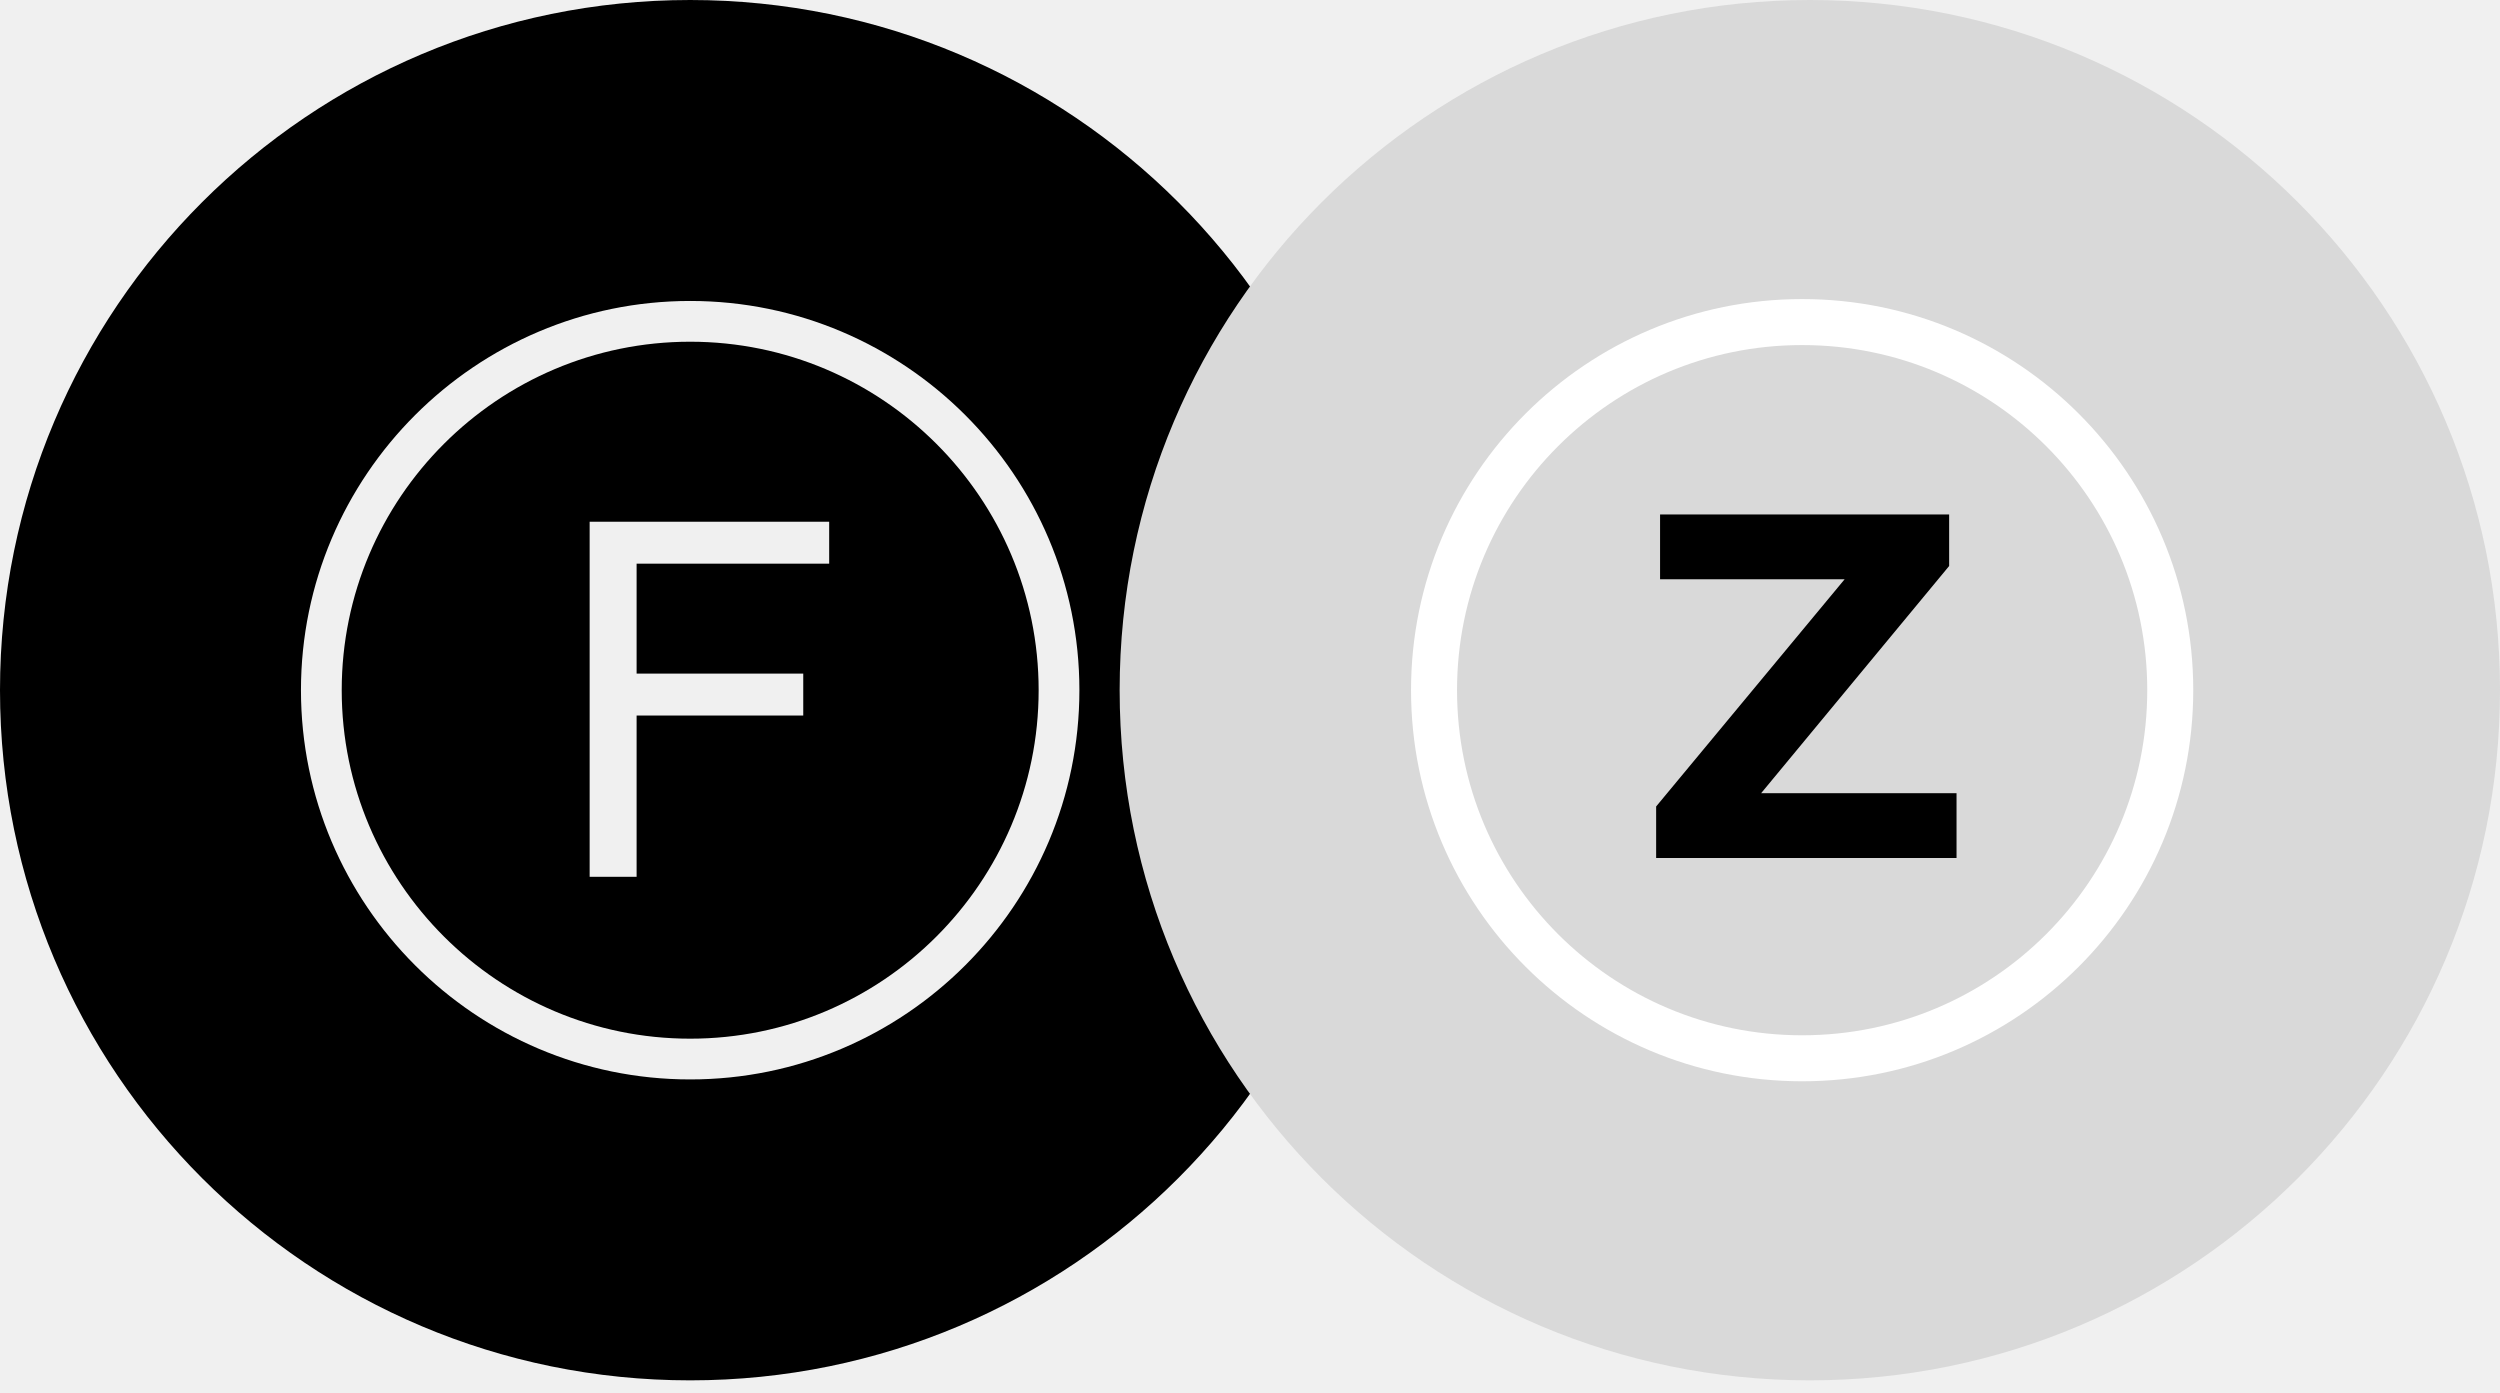
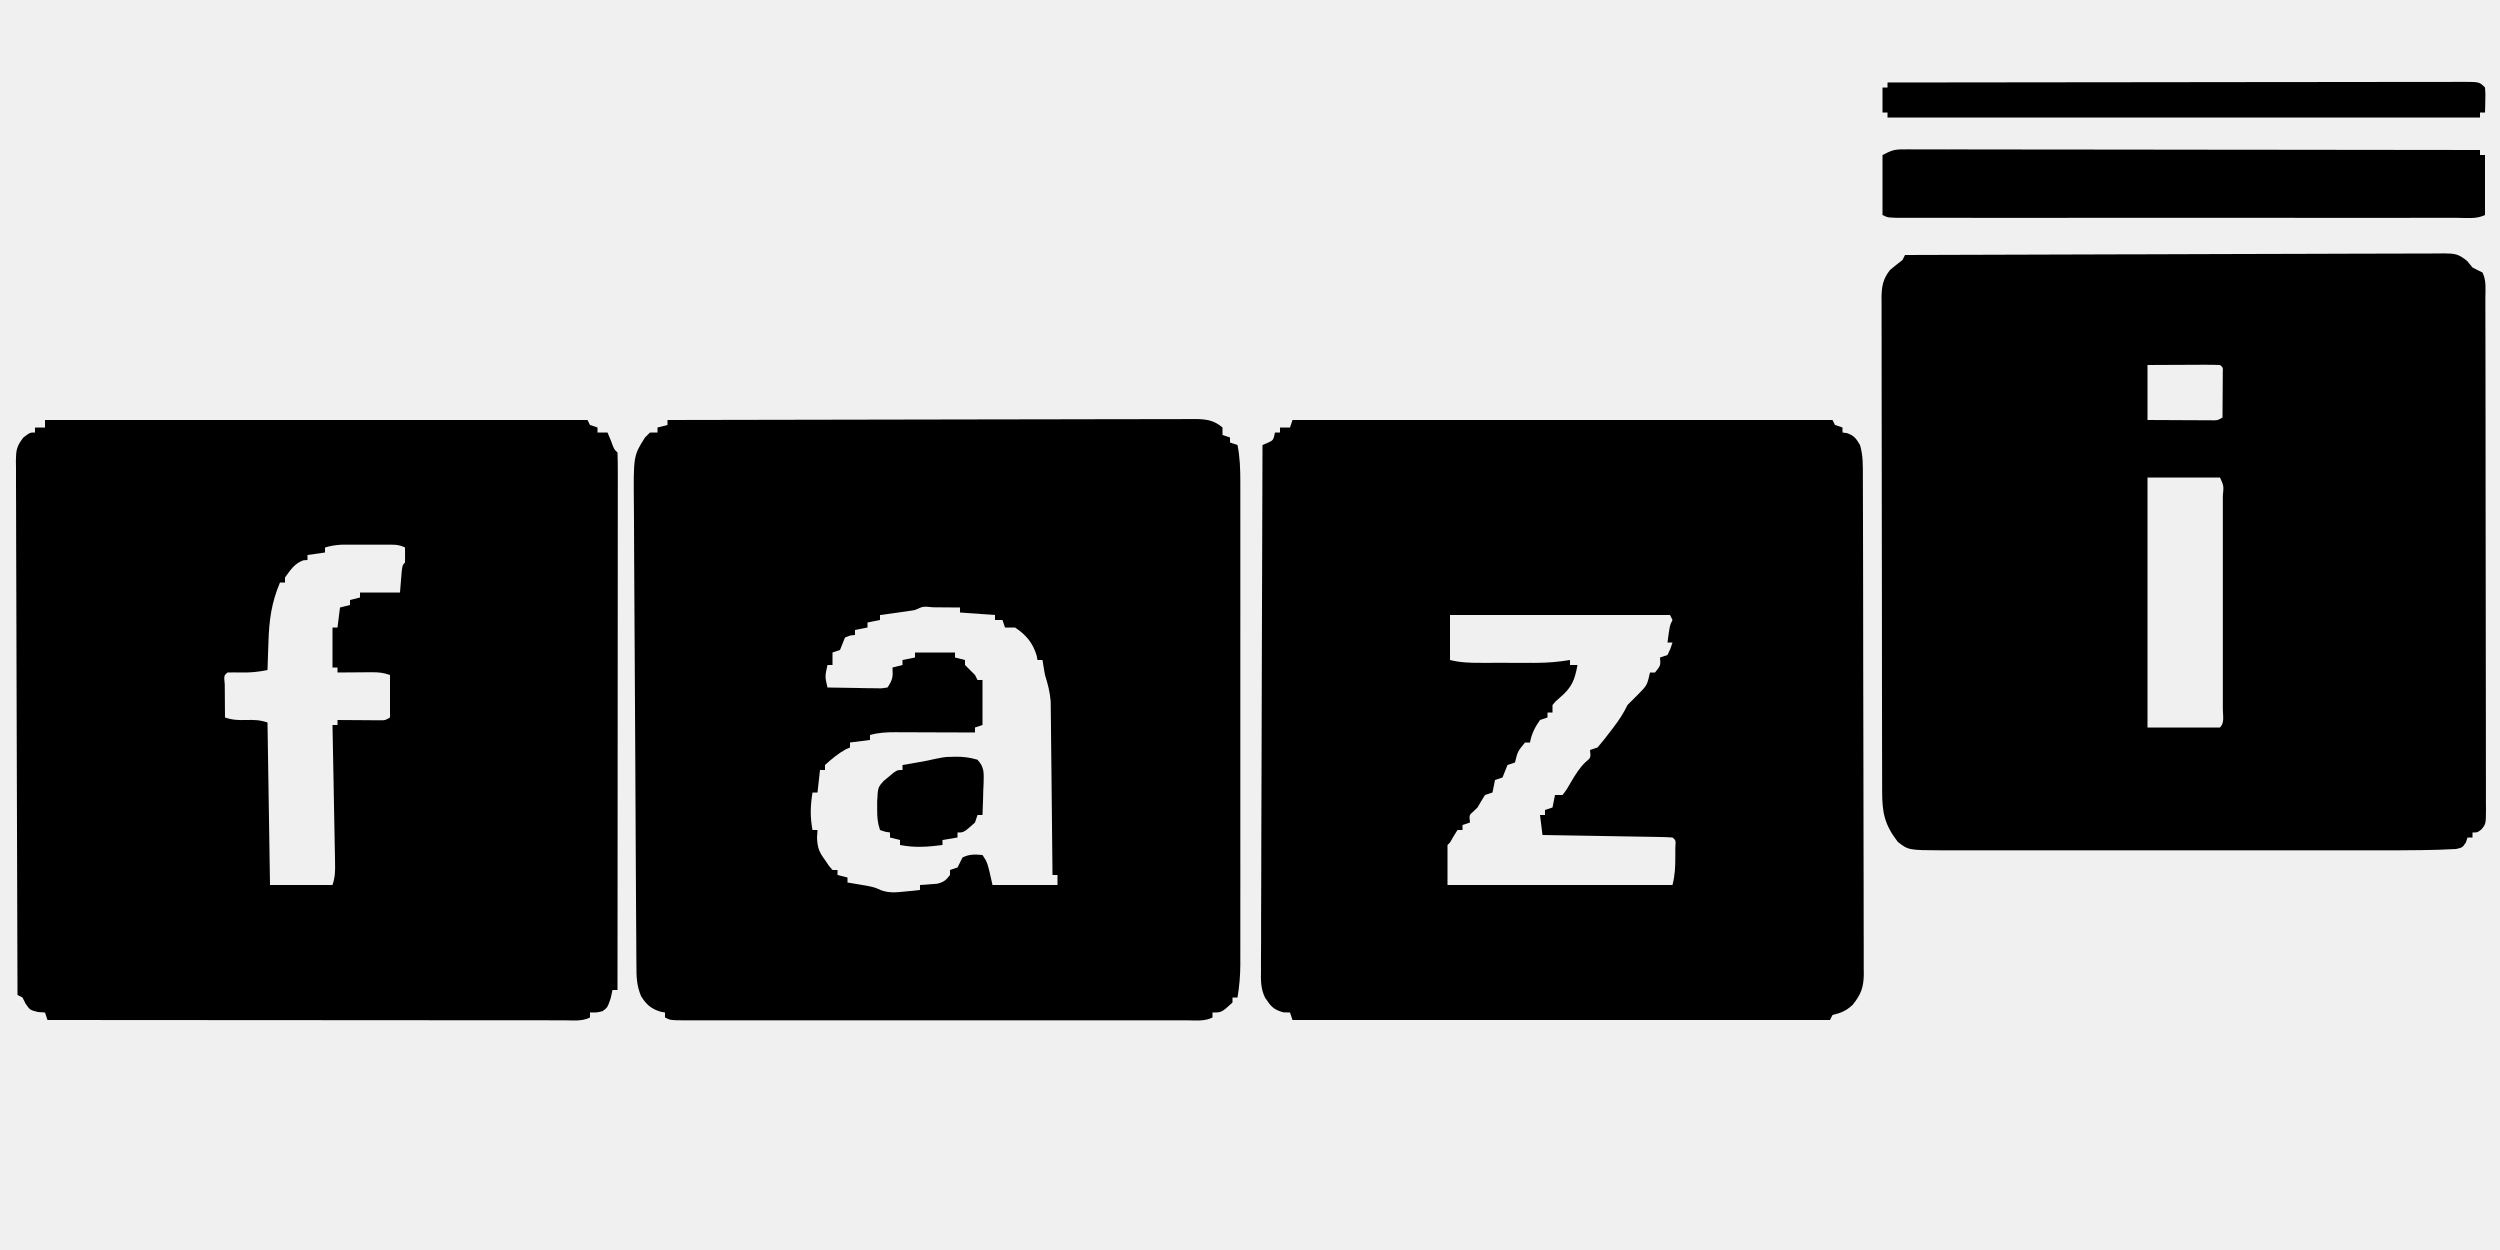
- <svg xmlns="http://www.w3.org/2000/svg" width="70" height="39" viewBox="0 0 70 39" fill="none">
-   <path fill-rule="evenodd" clip-rule="evenodd" d="M19.325 9.568C13.945 9.568 9.568 13.945 9.568 19.325C9.568 24.705 13.945 29.083 19.325 29.083C24.706 29.083 29.082 24.705 29.082 19.325C29.082 13.945 24.705 9.568 19.325 9.568ZM23.217 15.782H17.825V18.861H22.491V20.034H17.825V24.551H16.51V14.609H23.217V15.782Z" fill="black" />
-   <path fill-rule="evenodd" clip-rule="evenodd" d="M19.325 0C8.652 0 0 8.652 0 19.325C0 29.998 8.652 38.65 19.325 38.65C29.998 38.65 38.65 29.998 38.65 19.325C38.65 8.652 29.998 0 19.325 0ZM19.325 30.224C13.316 30.224 8.427 25.335 8.427 19.325C8.427 13.316 13.316 8.427 19.325 8.427C25.334 8.427 30.223 13.316 30.223 19.325C30.223 25.335 25.334 30.224 19.325 30.224Z" fill="black" />
-   <rect x="31.35" width="38.65" height="38.65" rx="19.325" fill="#D9D9D9" />
-   <circle cx="50.46" cy="19.325" r="10.307" fill="#D9D9D9" stroke="white" stroke-width="1.288" />
-   <path d="M46.372 24.024V22.581L52.323 15.408L52.597 16.219H46.482V14.405H54.576V15.848L48.64 23.021L48.365 22.21H54.783V24.024H46.372Z" fill="black" />
+ <svg xmlns="http://www.w3.org/2000/svg" version="1.1" width="1000" height="500">
+   <path d="M0 0 C28.859 -0.117 57.718 -0.205 86.577 -0.259 C89.242 -0.264 91.908 -0.269 94.574 -0.275 C95.237 -0.276 95.899 -0.277 96.582 -0.279 C106.646 -0.299 116.71 -0.334 126.774 -0.377 C138.451 -0.427 150.127 -0.459 161.804 -0.47 C167.989 -0.477 174.173 -0.492 180.358 -0.529 C186.176 -0.563 191.995 -0.573 197.813 -0.566 C199.951 -0.567 202.089 -0.577 204.227 -0.596 C207.142 -0.621 210.055 -0.615 212.971 -0.601 C213.82 -0.616 214.669 -0.63 215.544 -0.645 C219.904 -0.59 221.467 -0.449 224.924 2.463 C225.609 3.3 226.294 4.138 227 5 C228.318 5.696 229.648 6.372 231 7 C232.642 10.284 232.144 13.925 232.14 17.534 C232.143 18.428 232.146 19.322 232.149 20.243 C232.158 23.256 232.16 26.27 232.161 29.283 C232.166 31.436 232.171 33.589 232.176 35.742 C232.189 41.604 232.196 47.465 232.2 53.326 C232.203 56.985 232.207 60.643 232.212 64.301 C232.225 75.735 232.235 87.169 232.239 98.604 C232.243 111.824 232.261 125.044 232.29 138.264 C232.311 148.47 232.322 158.675 232.323 168.881 C232.324 174.983 232.33 181.084 232.348 187.186 C232.364 192.923 232.366 198.659 232.358 204.395 C232.357 206.505 232.361 208.615 232.371 210.724 C232.384 213.596 232.378 216.467 232.367 219.339 C232.38 220.602 232.38 220.602 232.392 221.89 C232.343 227.574 232.343 227.574 230.602 229.736 C229 231 229 231 227 231 C227 231.66 227 232.32 227 233 C226.34 233 225.68 233 225 233 C224.687 233.967 224.687 233.967 224.368 234.954 C223 237 223 237 220.438 237.605 C219.341 237.65 218.244 237.695 217.113 237.742 C215.843 237.797 214.573 237.852 213.264 237.909 C211.843 237.944 210.422 237.974 209 238 C208.276 238.014 207.551 238.028 206.805 238.042 C200.934 238.139 195.065 238.136 189.194 238.129 C187.236 238.131 185.278 238.133 183.32 238.135 C178.044 238.139 172.768 238.138 167.491 238.134 C161.951 238.132 156.412 238.134 150.872 238.136 C141.578 238.138 132.283 238.135 122.989 238.13 C112.258 238.125 101.526 238.127 90.795 238.132 C81.558 238.137 72.321 238.137 63.084 238.135 C57.577 238.133 52.07 238.133 46.563 238.136 C41.389 238.139 36.216 238.137 31.042 238.131 C29.148 238.13 27.254 238.13 25.36 238.133 C22.767 238.135 20.174 238.132 17.581 238.127 C16.838 238.129 16.096 238.131 15.331 238.134 C1.383 238.082 1.383 238.082 -2.875 234.75 C-8.185 227.878 -9.15 223.077 -9.14 214.504 C-9.143 213.639 -9.146 212.773 -9.149 211.881 C-9.158 208.976 -9.16 206.07 -9.161 203.164 C-9.166 201.083 -9.171 199.002 -9.176 196.921 C-9.189 191.264 -9.196 185.607 -9.2 179.95 C-9.203 176.418 -9.207 172.885 -9.212 169.353 C-9.225 158.305 -9.235 147.257 -9.239 136.21 C-9.243 123.447 -9.261 110.685 -9.29 97.923 C-9.311 88.063 -9.322 78.203 -9.323 68.343 C-9.324 62.451 -9.33 56.56 -9.348 50.668 C-9.364 45.128 -9.366 39.589 -9.358 34.049 C-9.357 32.015 -9.361 29.98 -9.371 27.946 C-9.384 25.171 -9.378 22.397 -9.367 19.623 C-9.376 18.815 -9.384 18.008 -9.392 17.175 C-9.351 12.595 -8.845 9.637 -6 6 C-4.36 4.634 -2.697 3.295 -1 2 C-0.67 1.34 -0.34 0.68 0 0 Z M97 44 C97 51.26 97 58.52 97 66 C100.951 66.023 104.902 66.043 108.853 66.055 C110.859 66.062 112.865 66.075 114.871 66.088 C116.128 66.091 117.385 66.094 118.68 66.098 C119.842 66.103 121.005 66.108 122.203 66.114 C124.955 66.194 124.955 66.194 127 65 C127.029 61.688 127.047 58.375 127.062 55.062 C127.071 54.117 127.079 53.171 127.088 52.197 C127.091 51.298 127.094 50.399 127.098 49.473 C127.103 48.64 127.108 47.807 127.114 46.949 C127.216 44.995 127.216 44.995 126 44 C123.854 43.912 121.706 43.893 119.559 43.902 C118.253 43.906 116.948 43.909 115.604 43.912 C114.215 43.92 112.826 43.929 111.438 43.938 C110.045 43.943 108.652 43.947 107.26 43.951 C103.84 43.963 100.42 43.981 97 44 Z M97 89 C97 122 97 155 97 189 C106.57 189 116.14 189 126 189 C127.919 187.081 127.127 184.222 127.136 181.667 C127.134 180.756 127.131 179.845 127.129 178.906 C127.131 177.952 127.133 176.997 127.135 176.014 C127.139 172.843 127.136 169.671 127.133 166.5 C127.133 164.307 127.134 162.113 127.136 159.92 C127.137 155.316 127.135 150.713 127.13 146.109 C127.125 140.194 127.128 134.279 127.134 128.363 C127.138 123.832 127.136 119.301 127.134 114.77 C127.133 112.588 127.134 110.406 127.136 108.224 C127.139 105.181 127.135 102.137 127.129 99.094 C127.131 98.183 127.133 97.271 127.136 96.333 C127.523 92.349 127.523 92.349 126 89 C116.43 89 106.86 89 97 89 Z " fill="#000000" transform="translate(762,102)" />
+   <path d="M0 0 C71.61 0 143.22 0 217 0 C217.33 0.66 217.66 1.32 218 2 C218.99 2.33 219.98 2.66 221 3 C221 3.66 221 4.32 221 5 C222.32 5 223.64 5 225 5 C225.474 6.134 225.949 7.269 226.438 8.438 C227.636 11.757 227.636 11.757 229 13 C229.098 15.769 229.13 18.513 229.12 21.282 C229.122 22.601 229.122 22.601 229.123 23.946 C229.125 26.914 229.119 29.882 229.114 32.85 C229.113 34.968 229.113 37.087 229.114 39.205 C229.114 44.975 229.108 50.746 229.101 56.516 C229.095 62.539 229.095 68.562 229.093 74.586 C229.09 86 229.082 97.415 229.072 108.829 C229.061 121.821 229.055 134.812 229.05 147.803 C229.04 174.535 229.022 201.268 229 228 C228.34 228 227.68 228 227 228 C226.752 229.114 226.505 230.227 226.25 231.375 C225 235 225 235 223.062 236.438 C221 237 221 237 218 237 C218 237.66 218 238.32 218 239 C214.748 240.626 211.171 240.133 207.597 240.12 C206.718 240.121 205.838 240.122 204.932 240.123 C201.967 240.124 199.002 240.119 196.037 240.114 C193.918 240.113 191.8 240.113 189.681 240.114 C183.915 240.114 178.149 240.108 172.382 240.101 C166.362 240.095 160.341 240.095 154.321 240.093 C142.914 240.09 131.506 240.082 120.099 240.072 C107.115 240.061 94.131 240.055 81.146 240.05 C54.431 240.04 27.715 240.022 1 240 C0.67 239.01 0.34 238.02 0 237 C-0.928 236.938 -1.856 236.876 -2.812 236.812 C-6 236 -6 236 -7.75 233.5 C-8.162 232.675 -8.575 231.85 -9 231 C-9.66 230.67 -10.32 230.34 -11 230 C-11.117 201.402 -11.205 172.804 -11.259 144.206 C-11.285 130.928 -11.32 117.649 -11.377 104.371 C-11.427 92.8 -11.459 81.229 -11.47 69.658 C-11.477 63.529 -11.492 57.4 -11.529 51.272 C-11.563 45.506 -11.573 39.74 -11.566 33.974 C-11.567 31.855 -11.577 29.737 -11.596 27.619 C-11.621 24.73 -11.615 21.842 -11.601 18.953 C-11.616 18.112 -11.63 17.27 -11.645 16.403 C-11.59 12.062 -11.374 10.475 -8.587 6.94 C-6 5 -6 5 -4 5 C-4 4.34 -4 3.68 -4 3 C-2.68 3 -1.36 3 0 3 C0 2.01 0 1.02 0 0 Z M112 51 C112 51.66 112 52.32 112 53 C109.69 53.33 107.38 53.66 105 54 C105 54.66 105 55.32 105 56 C104.443 56.041 103.886 56.083 103.312 56.125 C99.706 57.49 98.27 59.911 96 63 C96 63.66 96 64.32 96 65 C95.34 65 94.68 65 94 65 C90.549 73.134 89.637 80.153 89.375 88.938 C89.336 90.003 89.298 91.068 89.258 92.166 C89.164 94.777 89.078 97.388 89 100 C85.314 100.788 82.024 101.082 78.25 101 C76.5 100.963 74.749 100.953 73 101 C71.556 102.214 71.556 102.214 71.902 105.816 C71.909 107.398 71.921 108.981 71.938 110.562 C71.942 111.369 71.947 112.175 71.951 113.006 C71.963 115.004 71.981 117.002 72 119 C75.123 120.041 77.235 120.07 80.5 120 C83.765 119.93 85.877 119.959 89 121 C89.33 142.45 89.66 163.9 90 186 C98.25 186 106.5 186 115 186 C116.086 182.743 116.085 180.482 116.022 177.06 C116.002 175.839 115.982 174.618 115.961 173.36 C115.934 172.041 115.907 170.722 115.879 169.363 C115.855 168 115.831 166.637 115.807 165.273 C115.745 161.688 115.675 158.102 115.605 154.517 C115.534 150.857 115.47 147.197 115.404 143.537 C115.275 136.358 115.14 129.179 115 122 C115.66 122 116.32 122 117 122 C117 121.34 117 120.68 117 120 C117.848 120.008 117.848 120.008 118.712 120.016 C121.267 120.037 123.821 120.05 126.375 120.062 C127.264 120.071 128.154 120.079 129.07 120.088 C130.346 120.093 130.346 120.093 131.648 120.098 C132.827 120.106 132.827 120.106 134.029 120.114 C136.078 120.126 136.078 120.126 138 119 C138 113.39 138 107.78 138 102 C135.234 101.078 133.617 100.882 130.77 100.902 C129.967 100.906 129.165 100.909 128.338 100.912 C127.088 100.925 127.088 100.925 125.812 100.938 C124.968 100.942 124.123 100.947 123.252 100.951 C121.168 100.963 119.084 100.981 117 101 C117 100.34 117 99.68 117 99 C116.34 99 115.68 99 115 99 C115 93.72 115 88.44 115 83 C115.66 83 116.32 83 117 83 C117.33 80.36 117.66 77.72 118 75 C119.32 74.67 120.64 74.34 122 74 C122 73.34 122 72.68 122 72 C123.32 71.67 124.64 71.34 126 71 C126 70.34 126 69.68 126 69 C131.28 69 136.56 69 142 69 C142.144 67.206 142.289 65.411 142.438 63.562 C142.875 58.125 142.875 58.125 144 57 C144.041 55 144.043 53 144 51 C141.324 49.662 139.251 49.87 136.258 49.867 C135.109 49.866 133.961 49.865 132.777 49.863 C130.969 49.869 130.969 49.869 129.125 49.875 C127.329 49.869 127.329 49.869 125.496 49.863 C124.345 49.865 123.194 49.866 122.008 49.867 C120.952 49.868 119.897 49.869 118.809 49.871 C116.365 49.983 114.331 50.295 112 51 Z " fill="#000000" transform="translate(18,168)" />
+   <path d="M0 0 C71.28 0 142.56 0 216 0 C216.33 0.66 216.66 1.32 217 2 C217.99 2.33 218.98 2.66 220 3 C220 3.66 220 4.32 220 5 C220.598 5.082 221.196 5.165 221.812 5.25 C224.669 6.229 225.462 7.437 227 10 C228.255 14.152 228.148 18.264 228.147 22.565 C228.151 23.438 228.155 24.311 228.158 25.211 C228.169 28.142 228.173 31.072 228.177 34.003 C228.183 36.103 228.19 38.202 228.197 40.301 C228.214 46.008 228.225 51.714 228.233 57.421 C228.238 60.985 228.244 64.549 228.251 68.113 C228.27 79.26 228.284 90.408 228.292 101.555 C228.302 114.43 228.328 127.305 228.369 140.18 C228.399 150.129 228.414 160.077 228.417 170.025 C228.419 175.969 228.428 181.912 228.453 187.856 C228.477 193.446 228.481 199.035 228.471 204.625 C228.47 206.677 228.477 208.728 228.49 210.78 C228.508 213.581 228.501 216.38 228.488 219.181 C228.499 219.994 228.51 220.806 228.521 221.643 C228.461 226.888 227.425 229.811 224 234 C221.374 236.38 219.389 237.182 216 238 C215.67 238.66 215.34 239.32 215 240 C144.05 240 73.1 240 0 240 C-0.33 239.01 -0.66 238.02 -1 237 C-1.887 236.979 -2.774 236.959 -3.688 236.938 C-7.752 235.787 -8.682 234.483 -10.963 231.088 C-12.789 227.411 -12.672 223.882 -12.601 219.844 C-12.606 218.944 -12.61 218.044 -12.614 217.116 C-12.622 214.111 -12.595 211.107 -12.568 208.102 C-12.566 205.943 -12.567 203.785 -12.57 201.626 C-12.571 195.773 -12.542 189.921 -12.507 184.068 C-12.476 177.949 -12.473 171.829 -12.467 165.71 C-12.451 154.126 -12.41 142.541 -12.36 130.957 C-12.304 117.767 -12.277 104.578 -12.252 91.388 C-12.199 64.258 -12.111 37.129 -12 10 C-11.041 9.598 -11.041 9.598 -10.062 9.188 C-7.669 8.113 -7.669 8.113 -7 5 C-6.34 5 -5.68 5 -5 5 C-5 4.34 -5 3.68 -5 3 C-3.68 3 -2.36 3 -1 3 C-0.67 2.01 -0.34 1.02 0 0 Z M63 78 C63 83.94 63 89.88 63 96 C67.179 97.045 70.972 97.144 75.238 97.133 C76.037 97.134 76.836 97.135 77.659 97.136 C79.348 97.136 81.037 97.135 82.725 97.13 C85.293 97.125 87.86 97.13 90.428 97.137 C92.073 97.136 93.718 97.135 95.363 97.133 C96.504 97.136 96.504 97.136 97.668 97.139 C102.212 97.119 106.516 96.745 111 96 C111 96.66 111 97.32 111 98 C111.99 98 112.98 98 114 98 C112.878 104.016 111.794 106.908 107 111 C105.227 112.52 105.227 112.52 104 114 C104 114.99 104 115.98 104 117 C103.34 117 102.68 117 102 117 C102 117.66 102 118.32 102 119 C101.01 119.33 100.02 119.66 99 120 C96.96 122.903 95.647 125.508 95 129 C94.34 129 93.68 129 93 129 C90.038 132.633 90.038 132.633 89 137 C87.515 137.495 87.515 137.495 86 138 C85.67 138.825 85.34 139.65 85 140.5 C84.67 141.325 84.34 142.15 84 143 C82.515 143.495 82.515 143.495 81 144 C80.67 145.65 80.34 147.3 80 149 C78.515 149.495 78.515 149.495 77 150 C75.962 151.643 74.964 153.312 74 155 C73.443 155.536 72.886 156.072 72.312 156.625 C70.655 158.045 70.655 158.045 71 161 C69.515 161.495 69.515 161.495 68 162 C68 162.66 68 163.32 68 164 C67.34 164 66.68 164 66 164 C64.951 165.636 63.951 167.305 63 169 C62.505 169.495 62.505 169.495 62 170 C62 175.28 62 180.56 62 186 C91.7 186 121.4 186 152 186 C152.987 182.054 153.133 178.863 153.125 174.812 C153.128 173.561 153.13 172.309 153.133 171.02 C153.346 168.121 153.346 168.121 152 167 C150.374 166.877 148.743 166.822 147.113 166.795 C146.072 166.775 145.031 166.755 143.958 166.734 C142.826 166.718 141.694 166.701 140.527 166.684 C138.798 166.652 138.798 166.652 137.034 166.621 C133.335 166.555 129.636 166.496 125.938 166.438 C123.437 166.394 120.936 166.351 118.436 166.307 C112.29 166.199 106.145 166.098 100 166 C99.505 162.04 99.505 162.04 99 158 C99.66 158 100.32 158 101 158 C101 157.34 101 156.68 101 156 C101.99 155.67 102.98 155.34 104 155 C104.33 153.35 104.66 151.7 105 150 C105.99 150 106.98 150 108 150 C109.789 147.677 109.789 147.677 111.438 144.75 C113.206 141.759 114.732 139.262 117.223 136.828 C119.349 135.066 119.349 135.066 119 132 C119.99 131.67 120.98 131.34 122 131 C123.782 128.929 125.433 126.872 127.062 124.688 C127.509 124.105 127.956 123.523 128.416 122.924 C130.591 120.053 132.46 117.252 134 114 C135.311 112.644 136.647 111.314 138 110 C141.848 106.129 141.848 106.129 143 101 C143.66 101 144.32 101 145 101 C147.277 98.185 147.277 98.185 147 95 C147.99 94.67 148.98 94.34 150 94 C151.219 91.496 151.219 91.496 152 89 C151.34 89 150.68 89 150 89 C150.875 82.25 150.875 82.25 152 80 C151.505 79.01 151.505 79.01 151 78 C121.96 78 92.92 78 63 78 Z " fill="#000000" transform="translate(517,168)" />
+   <path d="M0 0 C28.207 -0.07 56.414 -0.123 84.621 -0.155 C97.717 -0.171 110.814 -0.192 123.91 -0.226 C135.323 -0.256 146.736 -0.276 158.149 -0.282 C164.194 -0.286 170.239 -0.295 176.284 -0.317 C181.971 -0.338 187.658 -0.344 193.345 -0.339 C195.435 -0.34 197.524 -0.346 199.614 -0.358 C202.463 -0.373 205.311 -0.369 208.161 -0.361 C208.99 -0.37 209.82 -0.378 210.675 -0.387 C215.209 -0.352 218.395 -0.082 222 3 C222 3.99 222 4.98 222 6 C222.99 6.33 223.98 6.66 225 7 C225 7.66 225 8.32 225 9 C225.99 9.33 226.98 9.66 228 10 C228.974 14.877 229.141 19.617 229.127 24.571 C229.129 25.42 229.13 26.27 229.132 27.145 C229.136 29.985 229.133 32.824 229.129 35.664 C229.131 37.703 229.133 39.741 229.135 41.78 C229.139 47.313 229.137 52.846 229.134 58.379 C229.132 64.171 229.134 69.962 229.136 75.754 C229.138 85.481 229.135 95.208 229.13 104.935 C229.125 116.178 229.127 127.42 229.132 138.663 C229.137 148.318 229.137 157.972 229.135 167.627 C229.133 173.392 229.133 179.157 229.136 184.923 C229.139 190.344 229.137 195.765 229.131 201.187 C229.13 203.175 229.13 205.164 229.133 207.152 C229.135 209.869 229.132 212.585 229.127 215.302 C229.129 216.087 229.131 216.872 229.134 217.68 C229.118 222.221 228.746 226.519 228 231 C227.34 231 226.68 231 226 231 C226 231.66 226 232.32 226 233 C221.647 237 221.647 237 218 237 C218 237.66 218 238.32 218 239 C214.751 240.624 211.18 240.137 207.611 240.127 C206.732 240.129 205.854 240.13 204.949 240.132 C201.989 240.136 199.029 240.133 196.068 240.129 C193.953 240.131 191.838 240.133 189.723 240.135 C183.965 240.139 178.206 240.137 172.448 240.134 C166.434 240.132 160.42 240.134 154.406 240.136 C144.304 240.138 134.203 240.135 124.101 240.13 C112.407 240.125 100.714 240.127 89.02 240.132 C78.996 240.137 68.973 240.137 58.949 240.135 C52.955 240.133 46.961 240.133 40.967 240.136 C35.334 240.139 29.7 240.137 24.066 240.131 C21.993 240.13 19.92 240.13 17.847 240.133 C15.028 240.135 12.209 240.132 9.389 240.127 C8.56 240.129 7.731 240.131 6.876 240.134 C1.228 240.114 1.228 240.114 -1 239 C-1 238.34 -1 237.68 -1 237 C-1.866 236.845 -1.866 236.845 -2.75 236.688 C-6.594 235.513 -8.479 233.841 -10.594 230.426 C-12.318 226.224 -12.438 222.864 -12.426 218.373 C-12.435 217.518 -12.445 216.662 -12.454 215.781 C-12.482 212.92 -12.489 210.061 -12.496 207.2 C-12.511 205.147 -12.528 203.093 -12.546 201.039 C-12.591 195.465 -12.617 189.89 -12.638 184.316 C-12.657 179.659 -12.686 175.002 -12.714 170.345 C-12.781 159.355 -12.832 148.365 -12.873 137.375 C-12.916 126.047 -12.985 114.72 -13.066 103.392 C-13.135 93.659 -13.189 83.927 -13.229 74.194 C-13.254 68.384 -13.284 62.575 -13.329 56.765 C-13.371 51.299 -13.394 45.832 -13.401 40.366 C-13.407 38.364 -13.42 36.362 -13.44 34.36 C-13.634 14.323 -13.634 14.323 -9 7 C-8.34 6.34 -7.68 5.68 -7 5 C-6.01 5 -5.02 5 -4 5 C-4 4.34 -4 3.68 -4 3 C-2.68 2.67 -1.36 2.34 0 2 C0 1.34 0 0.68 0 0 Z M99 76 C96.653 76.397 94.297 76.744 91.938 77.062 C90.647 77.239 89.357 77.416 88.027 77.598 C87.028 77.73 86.029 77.863 85 78 C85 78.66 85 79.32 85 80 C83.35 80.33 81.7 80.66 80 81 C80 81.66 80 82.32 80 83 C78.35 83.33 76.7 83.66 75 84 C75 84.66 75 85.32 75 86 C74.381 86.062 73.763 86.124 73.125 86.188 C72.424 86.456 71.722 86.724 71 87 C70.298 88.652 69.63 90.319 69 92 C68.01 92.33 67.02 92.66 66 93 C66 94.65 66 96.3 66 98 C65.34 98 64.68 98 64 98 C62.958 102.615 62.958 102.615 64 107 C67.958 107.087 71.916 107.14 75.875 107.188 C77.567 107.225 77.567 107.225 79.293 107.264 C80.908 107.278 80.908 107.278 82.555 107.293 C83.55 107.309 84.545 107.324 85.57 107.341 C86.773 107.172 86.773 107.172 88 107 C90.152 103.772 90.201 102.716 90 99 C91.32 98.67 92.64 98.34 94 98 C94 97.34 94 96.68 94 96 C95.65 95.67 97.3 95.34 99 95 C99 94.34 99 93.68 99 93 C104.28 93 109.56 93 115 93 C115 93.66 115 94.32 115 95 C116.32 95.33 117.64 95.66 119 96 C119 96.66 119 97.32 119 98 C120.312 99.354 121.646 100.687 123 102 C123.495 102.99 123.495 102.99 124 104 C124.66 104 125.32 104 126 104 C126 109.94 126 115.88 126 122 C124.515 122.495 124.515 122.495 123 123 C123 123.66 123 124.32 123 125 C121.87 124.995 120.74 124.99 119.575 124.984 C115.378 124.966 111.181 124.955 106.984 124.945 C105.169 124.94 103.353 124.933 101.537 124.925 C98.926 124.912 96.314 124.907 93.703 124.902 C92.893 124.897 92.082 124.892 91.247 124.887 C87.658 124.886 84.453 125.03 81 126 C81 126.66 81 127.32 81 128 C78.36 128.33 75.72 128.66 73 129 C73 129.66 73 130.32 73 131 C72.464 131.227 71.927 131.454 71.375 131.688 C68.175 133.456 65.71 135.537 63 138 C63 138.66 63 139.32 63 140 C62.34 140 61.68 140 61 140 C60.67 142.97 60.34 145.94 60 149 C59.34 149 58.68 149 58 149 C57.151 154.376 56.998 158.654 58 164 C58.66 164 59.32 164 60 164 C59.938 165.052 59.876 166.104 59.812 167.188 C60.013 171.257 60.645 172.772 63 176 C63.773 177.145 63.773 177.145 64.562 178.312 C65.037 178.869 65.511 179.426 66 180 C66.66 180 67.32 180 68 180 C68 180.66 68 181.32 68 182 C69.32 182.33 70.64 182.66 72 183 C72 183.66 72 184.32 72 185 C73.104 185.182 73.104 185.182 74.23 185.367 C75.206 185.535 76.182 185.702 77.188 185.875 C78.15 186.037 79.113 186.2 80.105 186.367 C83 187 83 187 85.438 188.094 C88.765 189.271 91.317 188.978 94.812 188.625 C95.974 188.514 97.135 188.403 98.332 188.289 C99.212 188.194 100.093 188.098 101 188 C101 187.34 101 186.68 101 186 C101.615 185.963 102.23 185.925 102.863 185.887 C103.672 185.821 104.48 185.755 105.312 185.688 C106.113 185.629 106.914 185.571 107.738 185.512 C110.391 184.912 111.365 184.143 113 182 C113 181.34 113 180.68 113 180 C113.99 179.67 114.98 179.34 116 179 C116.699 177.684 117.367 176.35 118 175 C120.789 173.606 122.921 173.743 126 174 C128 177 128 177 130 186 C138.58 186 147.16 186 156 186 C156 184.68 156 183.36 156 182 C155.34 182 154.68 182 154 182 C153.992 181.101 153.984 180.202 153.975 179.276 C153.897 170.787 153.81 162.298 153.712 153.809 C153.663 149.445 153.616 145.081 153.578 140.717 C153.541 136.502 153.495 132.288 153.442 128.073 C153.423 126.469 153.408 124.864 153.397 123.259 C153.38 121.005 153.351 118.75 153.319 116.496 C153.306 115.215 153.292 113.933 153.278 112.613 C152.987 108.834 152.133 105.608 151 102 C150.637 100.005 150.294 98.006 150 96 C149.34 96 148.68 96 148 96 C147.897 95.443 147.794 94.886 147.688 94.312 C146.163 89.184 143.448 85.929 139 83 C137.68 83 136.36 83 135 83 C134.505 81.515 134.505 81.515 134 80 C133.01 80 132.02 80 131 80 C131 79.34 131 78.68 131 78 C124.07 77.505 124.07 77.505 117 77 C117 76.34 117 75.68 117 75 C114.187 74.973 111.375 74.953 108.562 74.938 C107.76 74.929 106.958 74.921 106.131 74.912 C102.256 74.503 102.256 74.503 99 76 Z " fill="#000000" transform="translate(267,168)" />
+   <path d="M0 0 C0.827 -0.004 1.653 -0.008 2.505 -0.012 C3.407 -0.006 4.31 -0 5.24 0.006 C6.203 0.004 7.166 0.002 8.159 0 C11.394 -0.003 14.629 0.008 17.864 0.019 C20.18 0.02 22.496 0.019 24.812 0.018 C31.107 0.018 37.402 0.029 43.697 0.043 C50.272 0.056 56.848 0.057 63.424 0.059 C74.463 0.065 85.503 0.077 96.542 0.095 C107.913 0.114 119.284 0.128 130.655 0.136 C131.706 0.137 131.706 0.137 132.779 0.138 C136.295 0.14 139.811 0.143 143.327 0.145 C172.497 0.166 201.668 0.202 230.838 0.246 C230.838 0.906 230.838 1.566 230.838 2.246 C231.498 2.246 232.158 2.246 232.838 2.246 C232.838 10.166 232.838 18.086 232.838 26.246 C229.389 27.97 225.409 27.382 221.613 27.373 C220.161 27.375 220.161 27.375 218.68 27.378 C215.415 27.382 212.151 27.379 208.887 27.375 C206.555 27.377 204.223 27.379 201.891 27.381 C195.542 27.385 189.193 27.384 182.844 27.38 C176.884 27.378 170.925 27.38 164.965 27.381 C152.442 27.384 139.919 27.381 127.397 27.376 C116.643 27.371 105.89 27.372 95.136 27.376 C82.659 27.382 70.182 27.384 57.705 27.381 C51.097 27.379 44.488 27.379 37.879 27.382 C31.668 27.385 25.456 27.383 19.244 27.377 C16.959 27.376 14.673 27.377 12.387 27.379 C9.279 27.381 6.171 27.378 3.062 27.373 C2.147 27.375 1.232 27.378 0.29 27.38 C-5.934 27.36 -5.934 27.36 -8.162 26.246 C-8.162 18.326 -8.162 10.406 -8.162 2.246 C-4.599 0.464 -3.65 -0.004 0 0 Z " fill="#000000" transform="translate(761.1623,59.7539)" />
+   <path d="M0 0 C30.158 -0.046 60.317 -0.081 90.475 -0.102 C94.033 -0.105 97.59 -0.107 101.147 -0.11 C101.856 -0.11 102.564 -0.111 103.294 -0.111 C114.774 -0.12 126.254 -0.136 137.734 -0.154 C149.506 -0.173 161.279 -0.184 173.051 -0.188 C179.666 -0.191 186.282 -0.197 192.897 -0.211 C199.117 -0.225 205.337 -0.229 211.557 -0.226 C213.846 -0.227 216.135 -0.231 218.424 -0.238 C221.537 -0.248 224.649 -0.246 227.762 -0.241 C229.137 -0.249 229.137 -0.249 230.539 -0.258 C236.772 -0.228 236.772 -0.228 239 2 C239.195 4.383 239.195 4.383 239.125 7.125 C239.107 8.035 239.089 8.945 239.07 9.883 C239.047 10.581 239.024 11.28 239 12 C238.34 12 237.68 12 237 12 C237 12.66 237 13.32 237 14 C158.79 14 80.58 14 0 14 C0 13.34 0 12.68 0 12 C-0.66 12 -1.32 12 -2 12 C-2 8.7 -2 5.4 -2 2 C-1.34 2 -0.68 2 0 2 C0 1.34 0 0.68 0 0 Z " fill="#000000" transform="translate(755,33)" />
+   <path d="M0 0 C1.004 -0.031 1.004 -0.031 2.027 -0.062 C5.105 -0.087 7.766 0.255 10.715 1.129 C13.608 4.145 13.263 6.559 13.189 10.623 C13.127 12.016 13.127 12.016 13.062 13.438 C13.04 14.378 13.017 15.318 12.994 16.287 C12.935 18.61 12.853 20.929 12.75 23.25 C12.09 23.25 11.43 23.25 10.75 23.25 C10.255 24.735 10.255 24.735 9.75 26.25 C5.293 30.25 5.293 30.25 2.75 30.25 C2.75 30.91 2.75 31.57 2.75 32.25 C-0.22 32.745 -0.22 32.745 -3.25 33.25 C-3.25 33.91 -3.25 34.57 -3.25 35.25 C-9.161 36.023 -14.381 36.398 -20.25 35.25 C-20.25 34.59 -20.25 33.93 -20.25 33.25 C-21.57 32.92 -22.89 32.59 -24.25 32.25 C-24.25 31.59 -24.25 30.93 -24.25 30.25 C-24.889 30.147 -25.529 30.044 -26.188 29.938 C-26.868 29.711 -27.549 29.484 -28.25 29.25 C-29.273 26.18 -29.384 24.026 -29.375 20.812 C-29.378 19.865 -29.38 18.918 -29.383 17.941 C-29.098 12.177 -29.098 12.177 -26.691 9.547 C-26.071 9.036 -25.451 8.526 -24.812 8 C-24.195 7.479 -23.578 6.958 -22.941 6.422 C-21.25 5.25 -21.25 5.25 -19.25 5.25 C-19.25 4.59 -19.25 3.93 -19.25 3.25 C-18.468 3.117 -17.685 2.984 -16.879 2.848 C-15.867 2.671 -14.855 2.494 -13.812 2.312 C-12.803 2.138 -11.794 1.964 -10.754 1.785 C-2.489 0.019 -2.489 0.019 0 0 Z " fill="#000000" transform="translate(380.25,302.75)" />
</svg>
